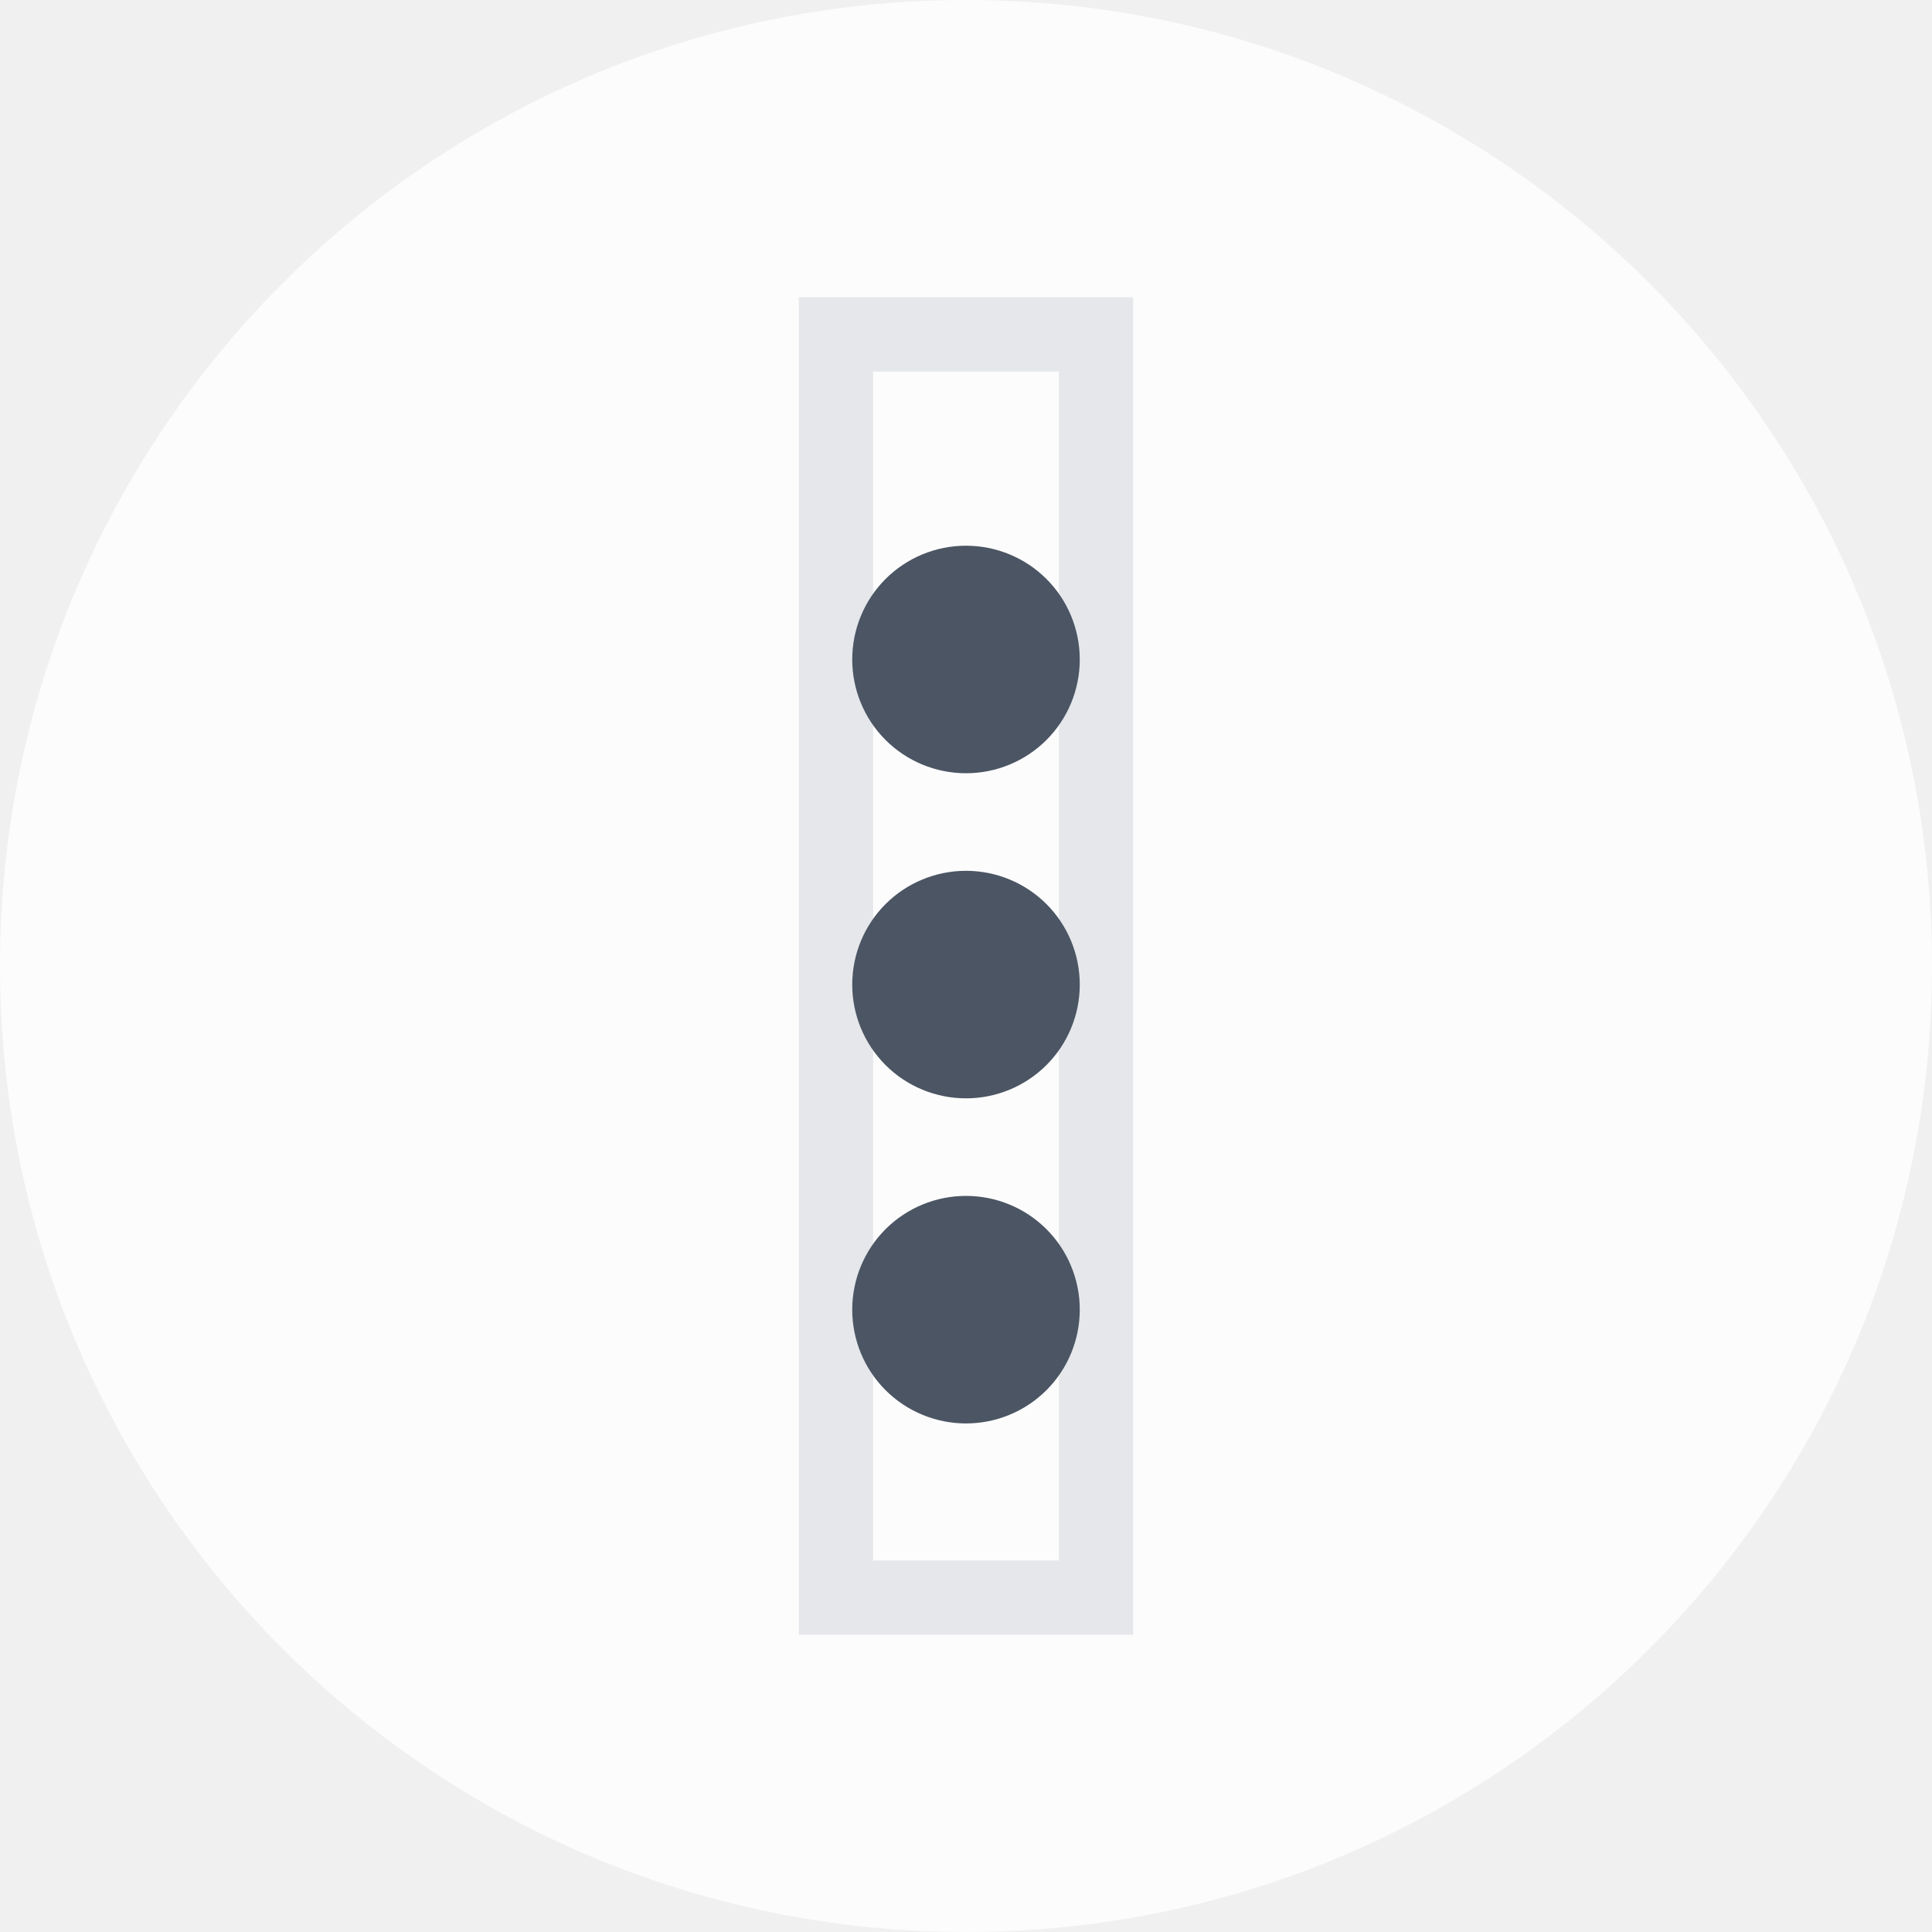
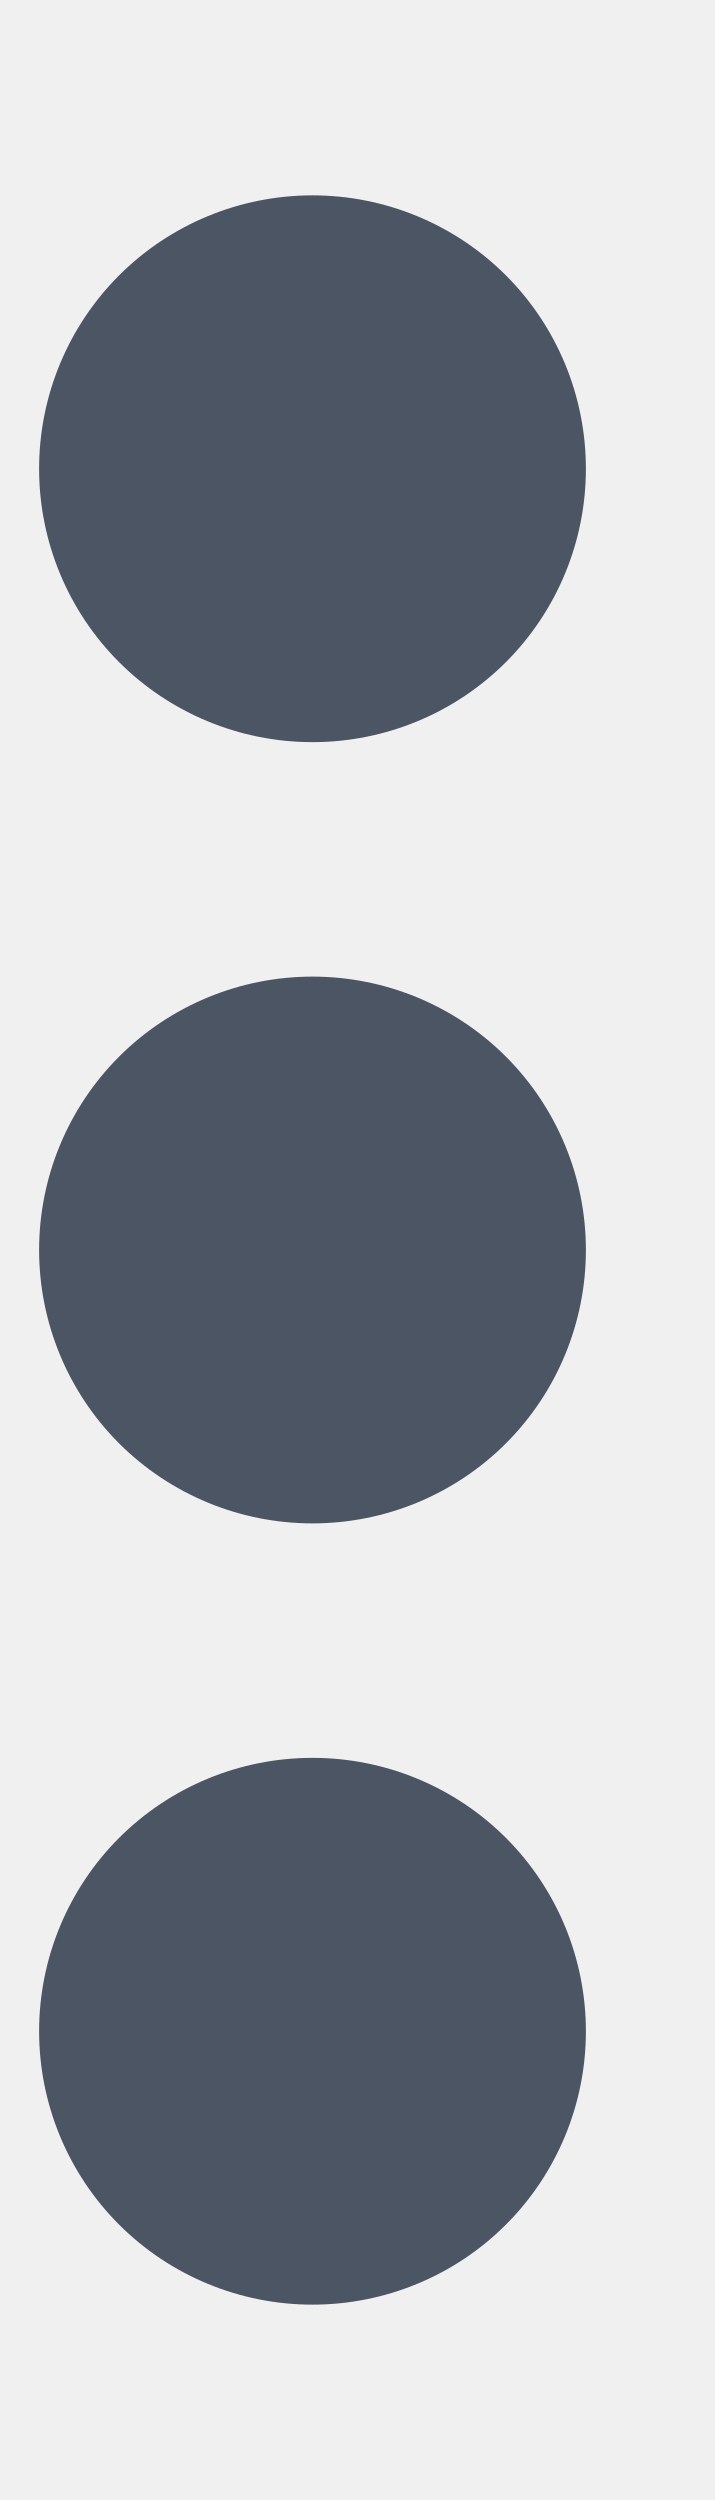
- <svg xmlns="http://www.w3.org/2000/svg" width="26" height="26" viewBox="0 0 26 26" fill="none">
-   <rect width="26" height="26" rx="13" fill="white" fill-opacity="0.8" />
-   <path d="M14.75 21.5H11.25V4.5H14.75V21.5Z" stroke="#E5E7EB" />
-   <g clip-path="url(#clip0_6483_175001)">
-     <path d="M13 16.094C12.594 16.094 12.204 16.255 11.917 16.542C11.63 16.829 11.469 17.219 11.469 17.625C11.469 18.031 11.63 18.421 11.917 18.708C12.204 18.995 12.594 19.156 13 19.156C13.406 19.156 13.796 18.995 14.083 18.708C14.37 18.421 14.531 18.031 14.531 17.625C14.531 17.219 14.37 16.829 14.083 16.542C13.796 16.255 13.406 16.094 13 16.094ZM13 11.719C12.594 11.719 12.204 11.88 11.917 12.167C11.63 12.454 11.469 12.844 11.469 13.25C11.469 13.656 11.63 14.046 11.917 14.333C12.204 14.62 12.594 14.781 13 14.781C13.406 14.781 13.796 14.62 14.083 14.333C14.37 14.046 14.531 13.656 14.531 13.25C14.531 12.844 14.37 12.454 14.083 12.167C13.796 11.88 13.406 11.719 13 11.719ZM14.531 8.875C14.531 8.469 14.37 8.079 14.083 7.792C13.796 7.505 13.406 7.344 13 7.344C12.594 7.344 12.204 7.505 11.917 7.792C11.63 8.079 11.469 8.469 11.469 8.875C11.469 9.281 11.63 9.671 11.917 9.958C12.204 10.245 12.594 10.406 13 10.406C13.406 10.406 13.796 10.245 14.083 9.958C14.37 9.671 14.531 9.281 14.531 8.875Z" fill="#4B5563" />
+ <svg xmlns="http://www.w3.org/2000/svg" width="4" height="14" viewBox="0 0 4 14" fill="none">
+   <g clip-path="url(#clip0_8005_191522)">
+     <path d="M1.75 9.844C1.344 9.844 0.954 10.005 0.667 10.292C0.38 10.579 0.219 10.969 0.219 11.375C0.219 11.781 0.38 12.171 0.667 12.458C0.954 12.745 1.344 12.906 1.75 12.906C2.156 12.906 2.546 12.745 2.833 12.458C3.12 12.171 3.281 11.781 3.281 11.375C3.281 10.969 3.12 10.579 2.833 10.292C2.546 10.005 2.156 9.844 1.75 9.844ZM1.75 5.469C1.344 5.469 0.954 5.63 0.667 5.917C0.38 6.204 0.219 6.594 0.219 7C0.219 7.406 0.38 7.796 0.667 8.083C0.954 8.37 1.344 8.531 1.75 8.531C2.156 8.531 2.546 8.37 2.833 8.083C3.12 7.796 3.281 7.406 3.281 7C3.281 6.594 3.12 6.204 2.833 5.917C2.546 5.63 2.156 5.469 1.75 5.469ZM3.281 2.625C3.281 2.219 3.12 1.829 2.833 1.542C2.546 1.255 2.156 1.094 1.75 1.094C1.344 1.094 0.954 1.255 0.667 1.542C0.38 1.829 0.219 2.219 0.219 2.625C0.219 3.031 0.38 3.421 0.667 3.708C0.954 3.995 1.344 4.156 1.75 4.156C2.156 4.156 2.546 3.995 2.833 3.708C3.12 3.421 3.281 3.031 3.281 2.625Z" fill="#4B5563" />
  </g>
  <defs>
-     <clipPath id="clip0_6483_175001">
-       <path d="M11.25 6.25H14.75V20.25H11.25V6.25Z" fill="white" />
+     <clipPath id="clip0_8005_191522">
+       <path d="M0 0H3.5V14H0V0Z" fill="white" />
    </clipPath>
  </defs>
</svg>
